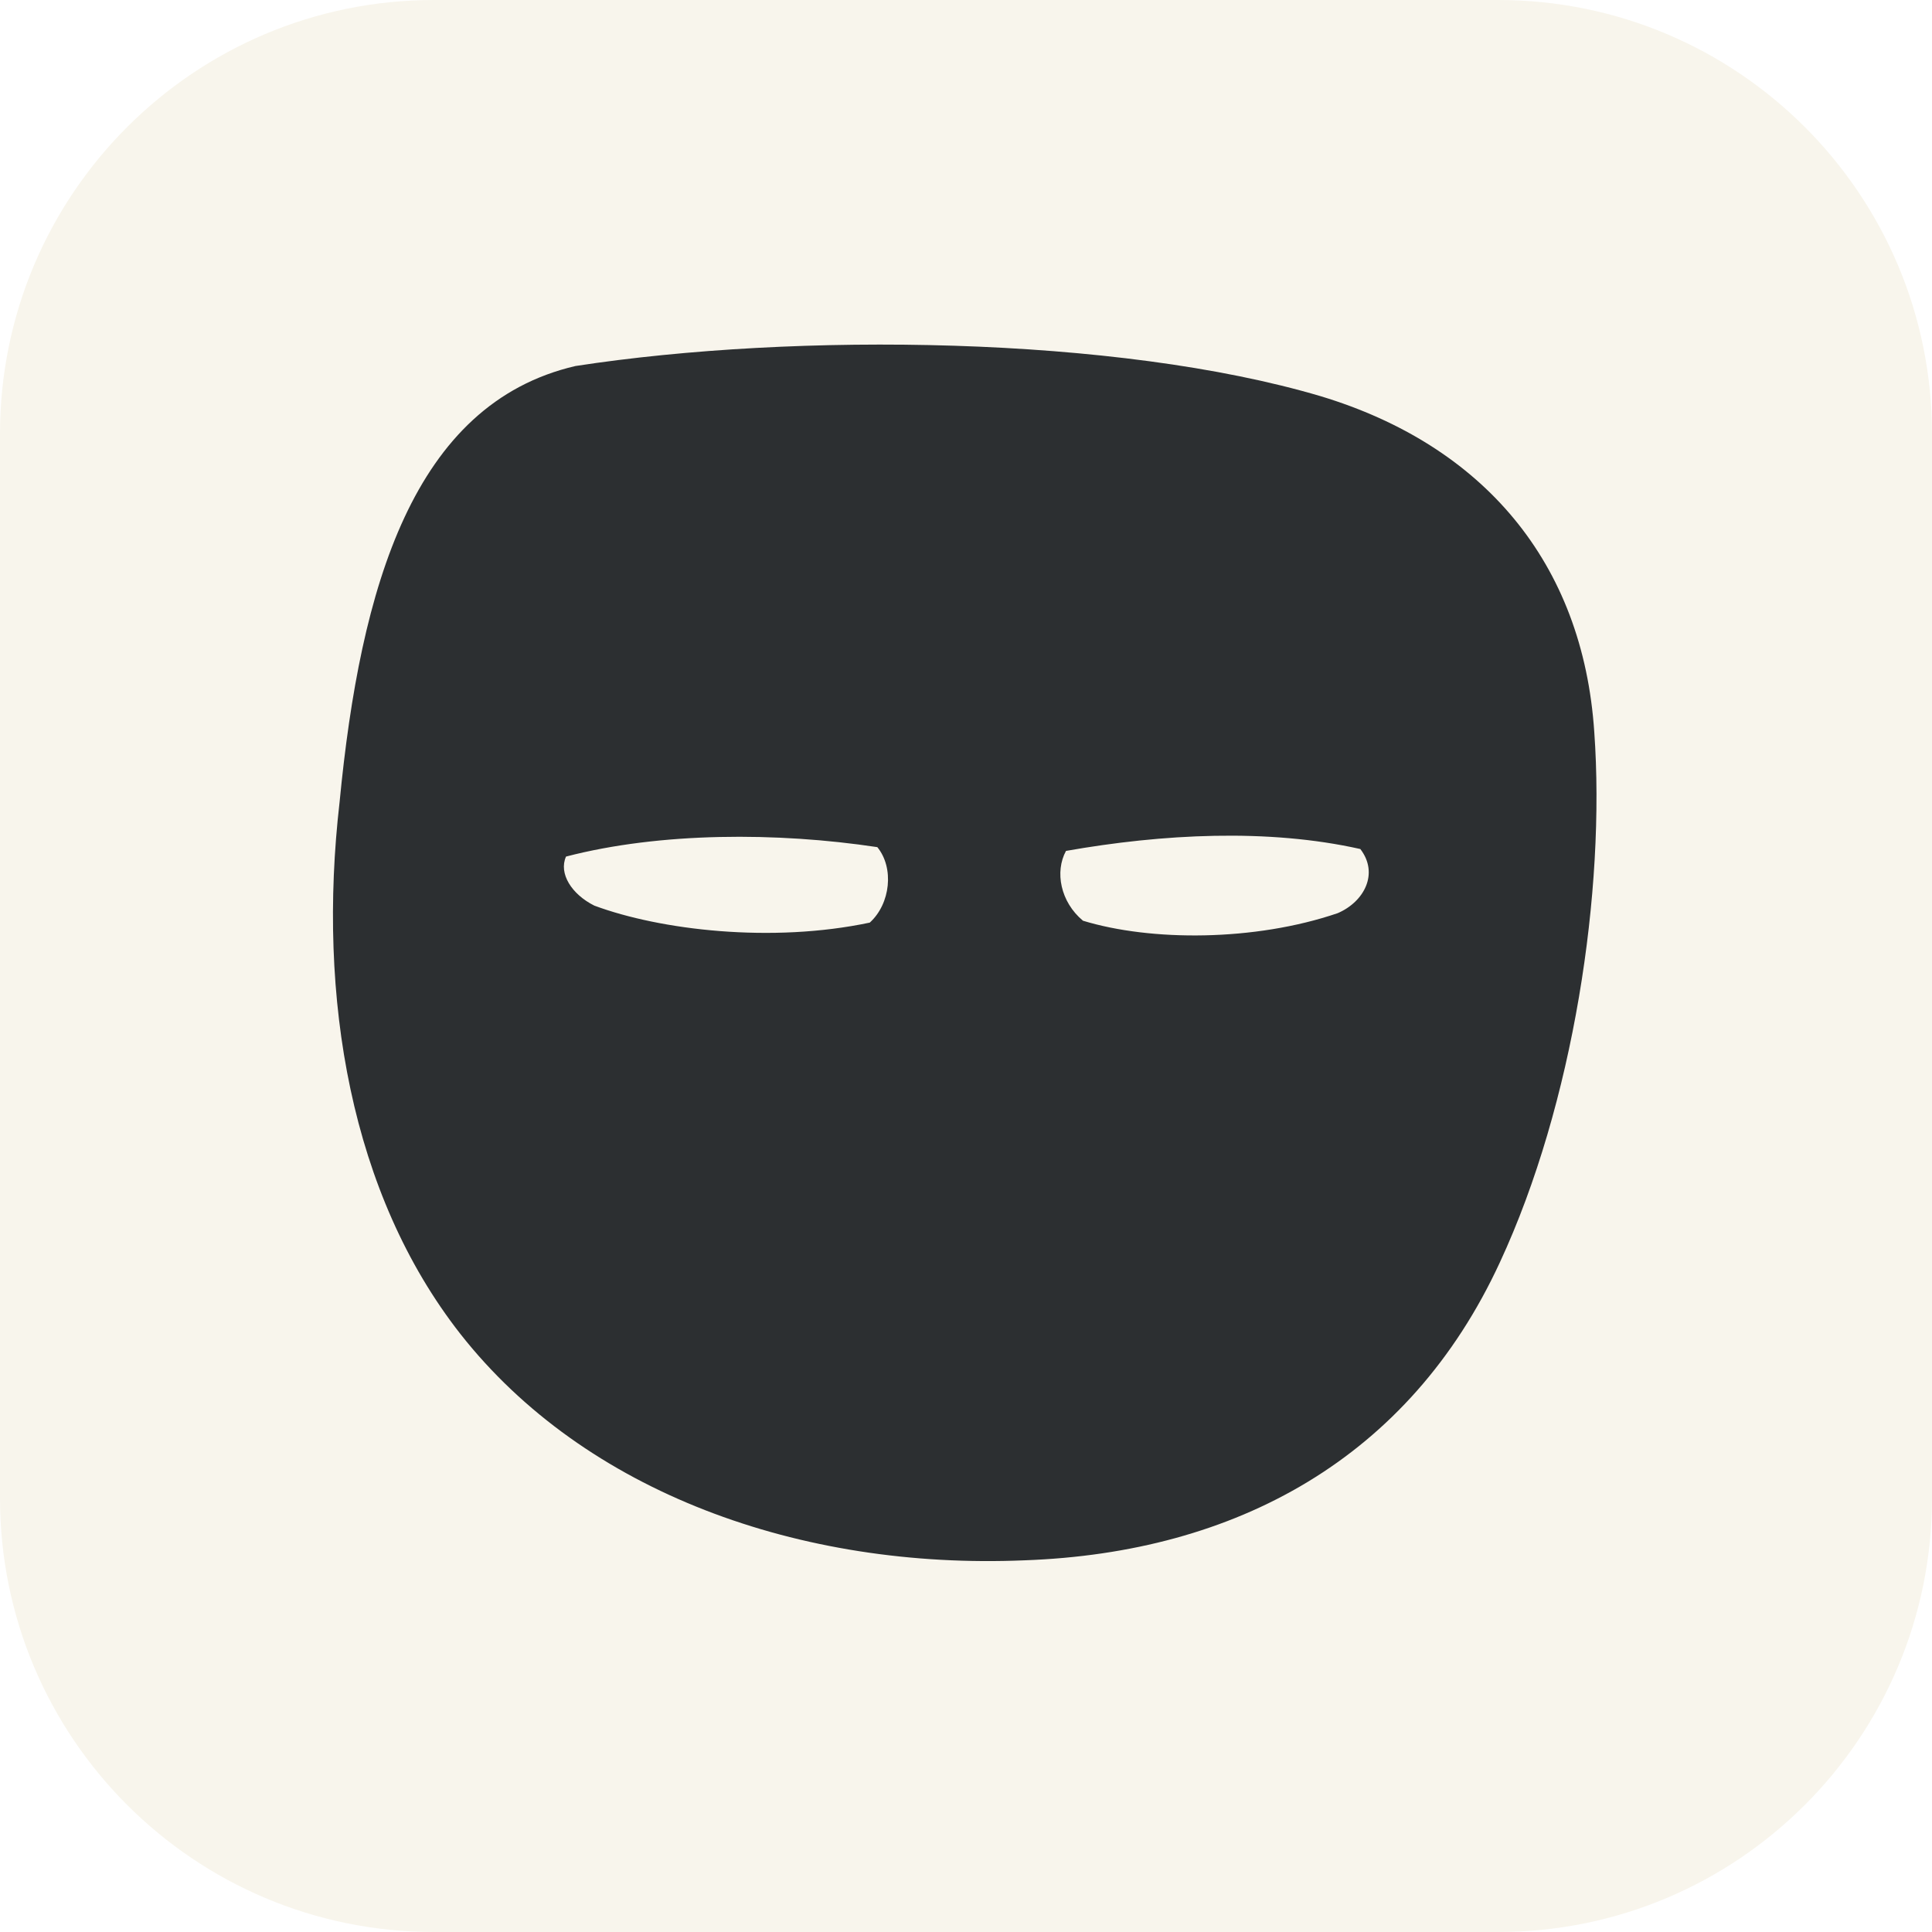
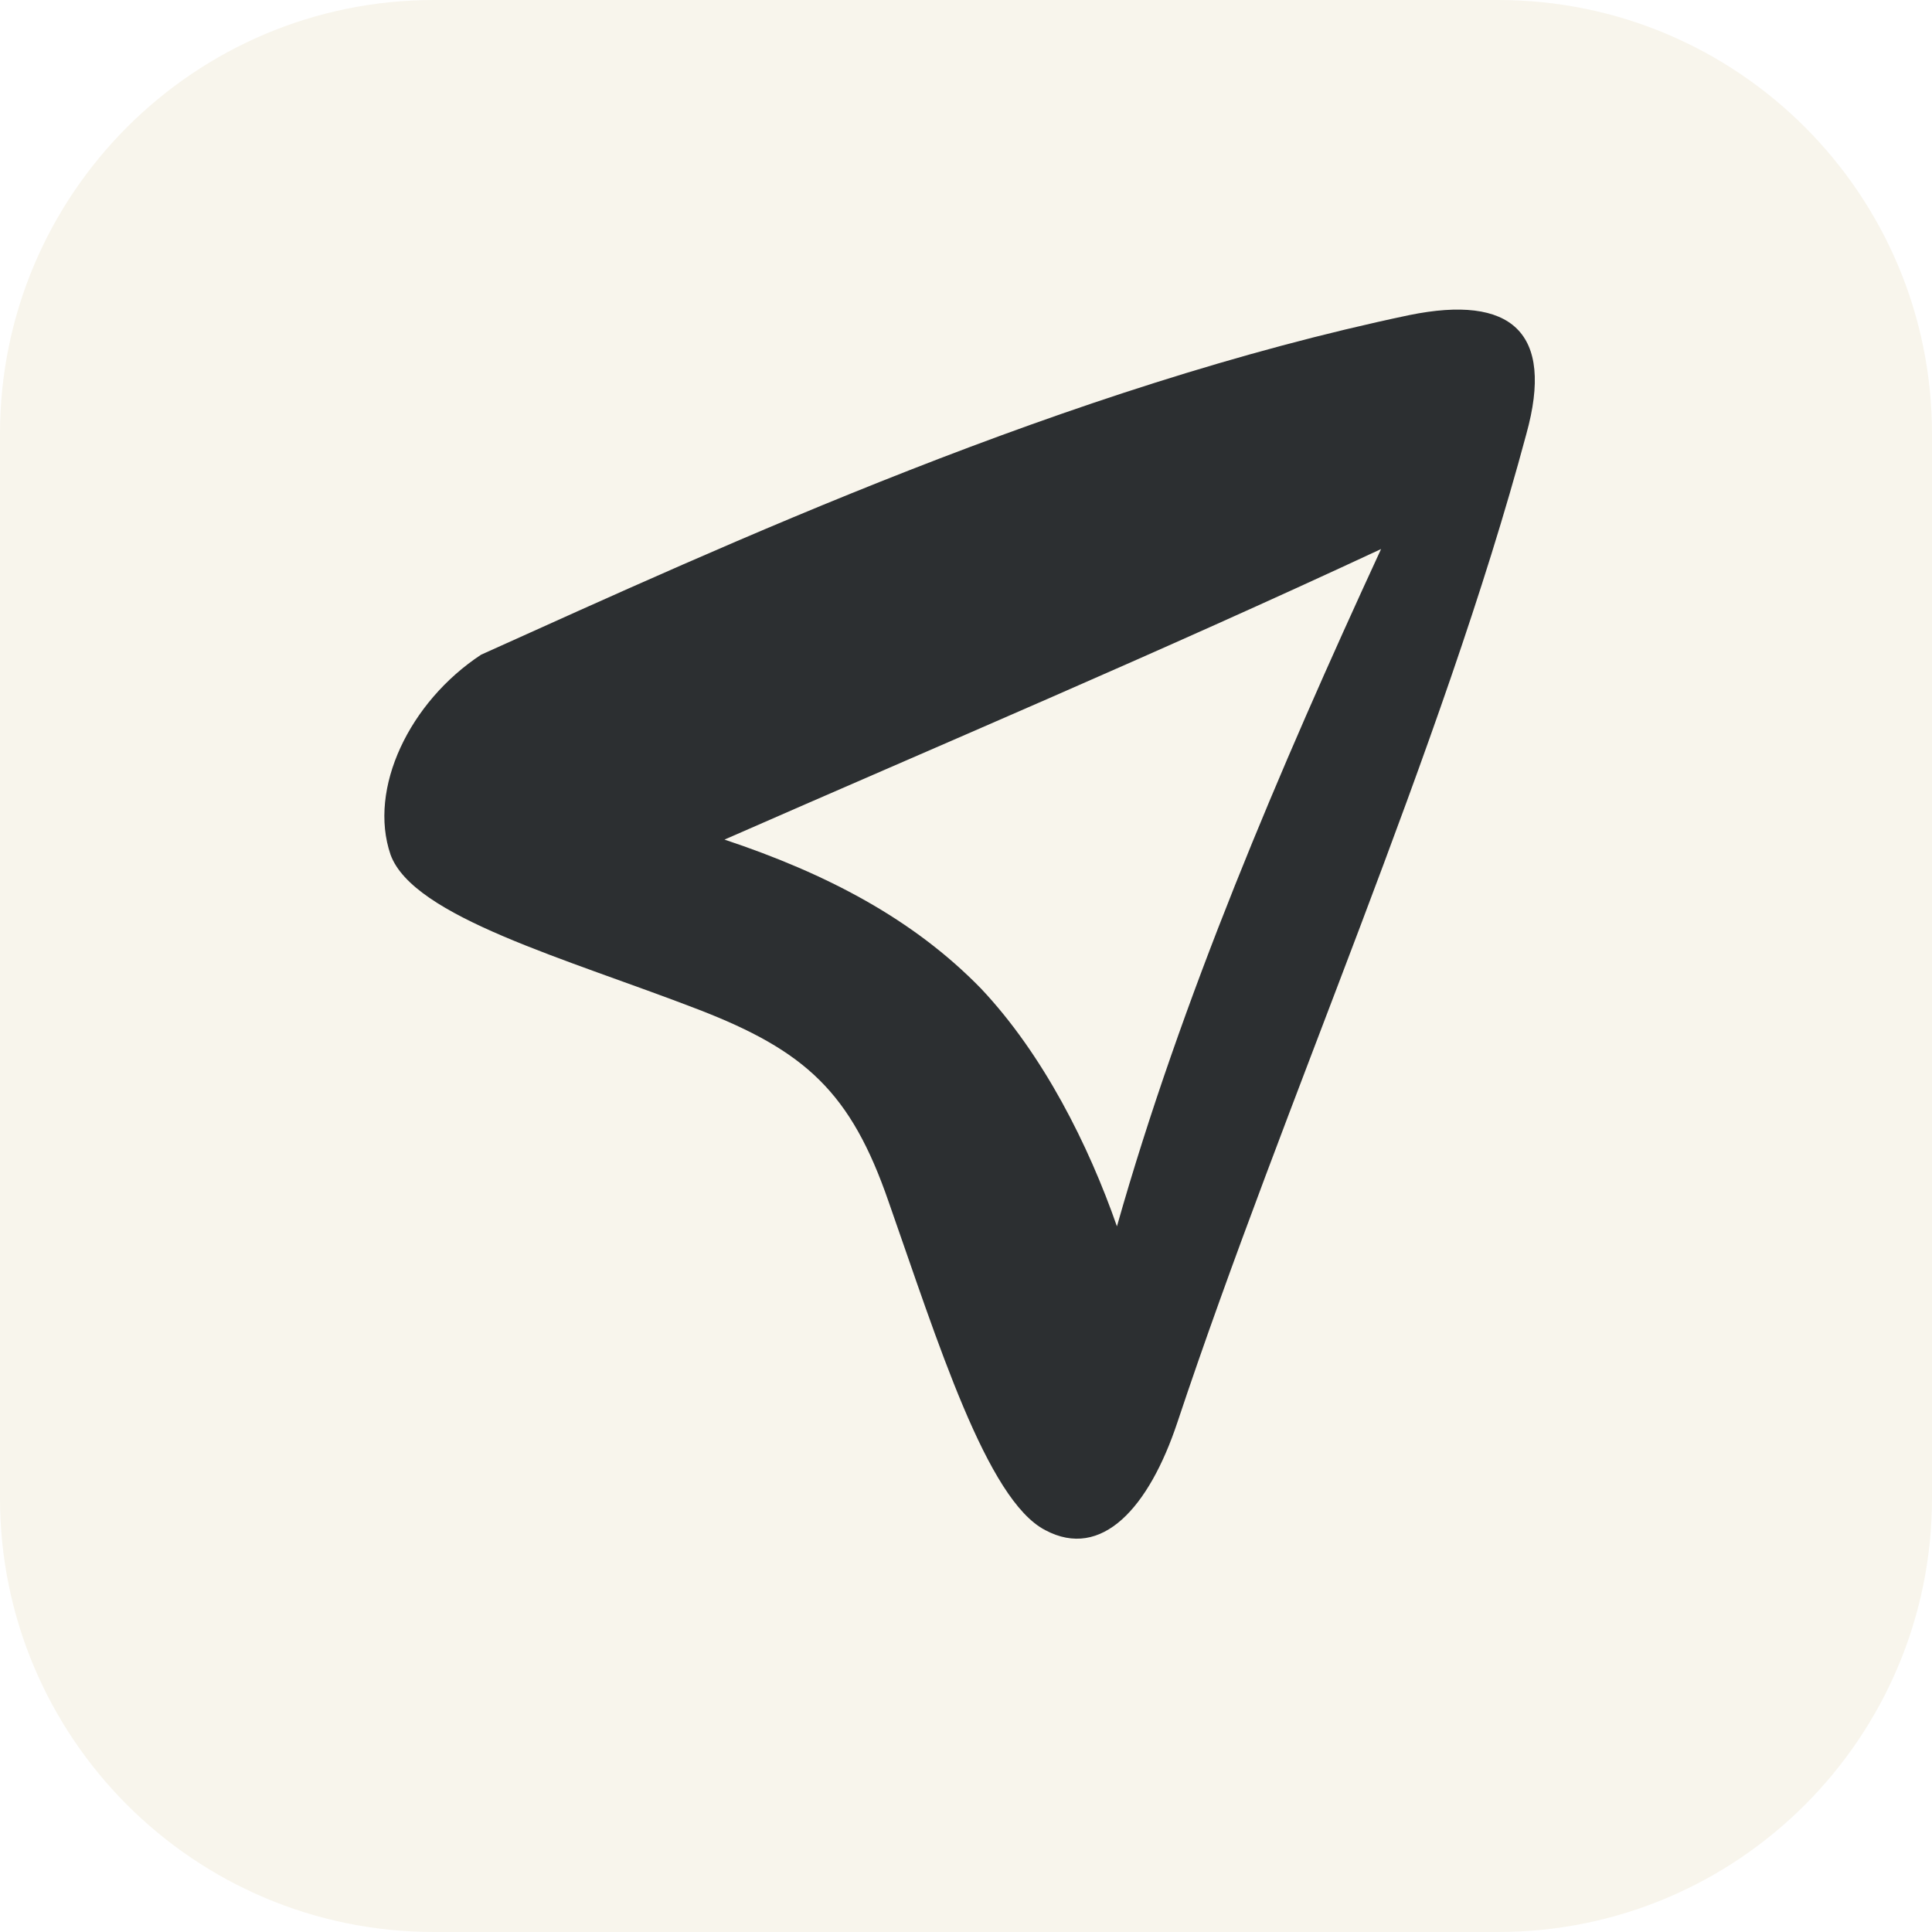
<svg xmlns="http://www.w3.org/2000/svg" width="1024" height="1024" viewBox="0 0 1024 1024" role="img" aria-label="Otter Agent">
  <rect width="1024" height="1024" rx="230" fill="#f8f5ec" />
-   <path fill="#2c2f31" fill-rule="evenodd" d="M305 194C422 176 592 178 700 210C786 236 839 298 845 388C851 472 834 585 795 669C747 773 655 823 543 827C424 832 310 791 244 707C186 633 168 529 180 425C191 311 219 214 305 194Z M300 454C350 441 412 441 465 449C474 460 472 479 461 489C409 500 350 493 315 480C303 474 296 463 300 454Z M565 451C616 442 672 439 721 450C731 463 723 478 709 484C665 499 610 499 574 488C562 478 559 462 565 451Z" />
+   <path fill="#2c2f31" fill-rule="evenodd" d="M255 347c131-59 311-142 492-180 54-11 77 9 62 63-45 168-128 353-185 524-15 45-40 73-70 57-31-16-57-100-83-174-20-58-44-80-101-102-70-27-151-49-163-82-12-35 10-81 48-106Zm129 98c54 18 100 42 136 79 33 35 57 83 72 126 34-120 86-242 140-359-118 55-234 104-348 154Z" />
</svg>
